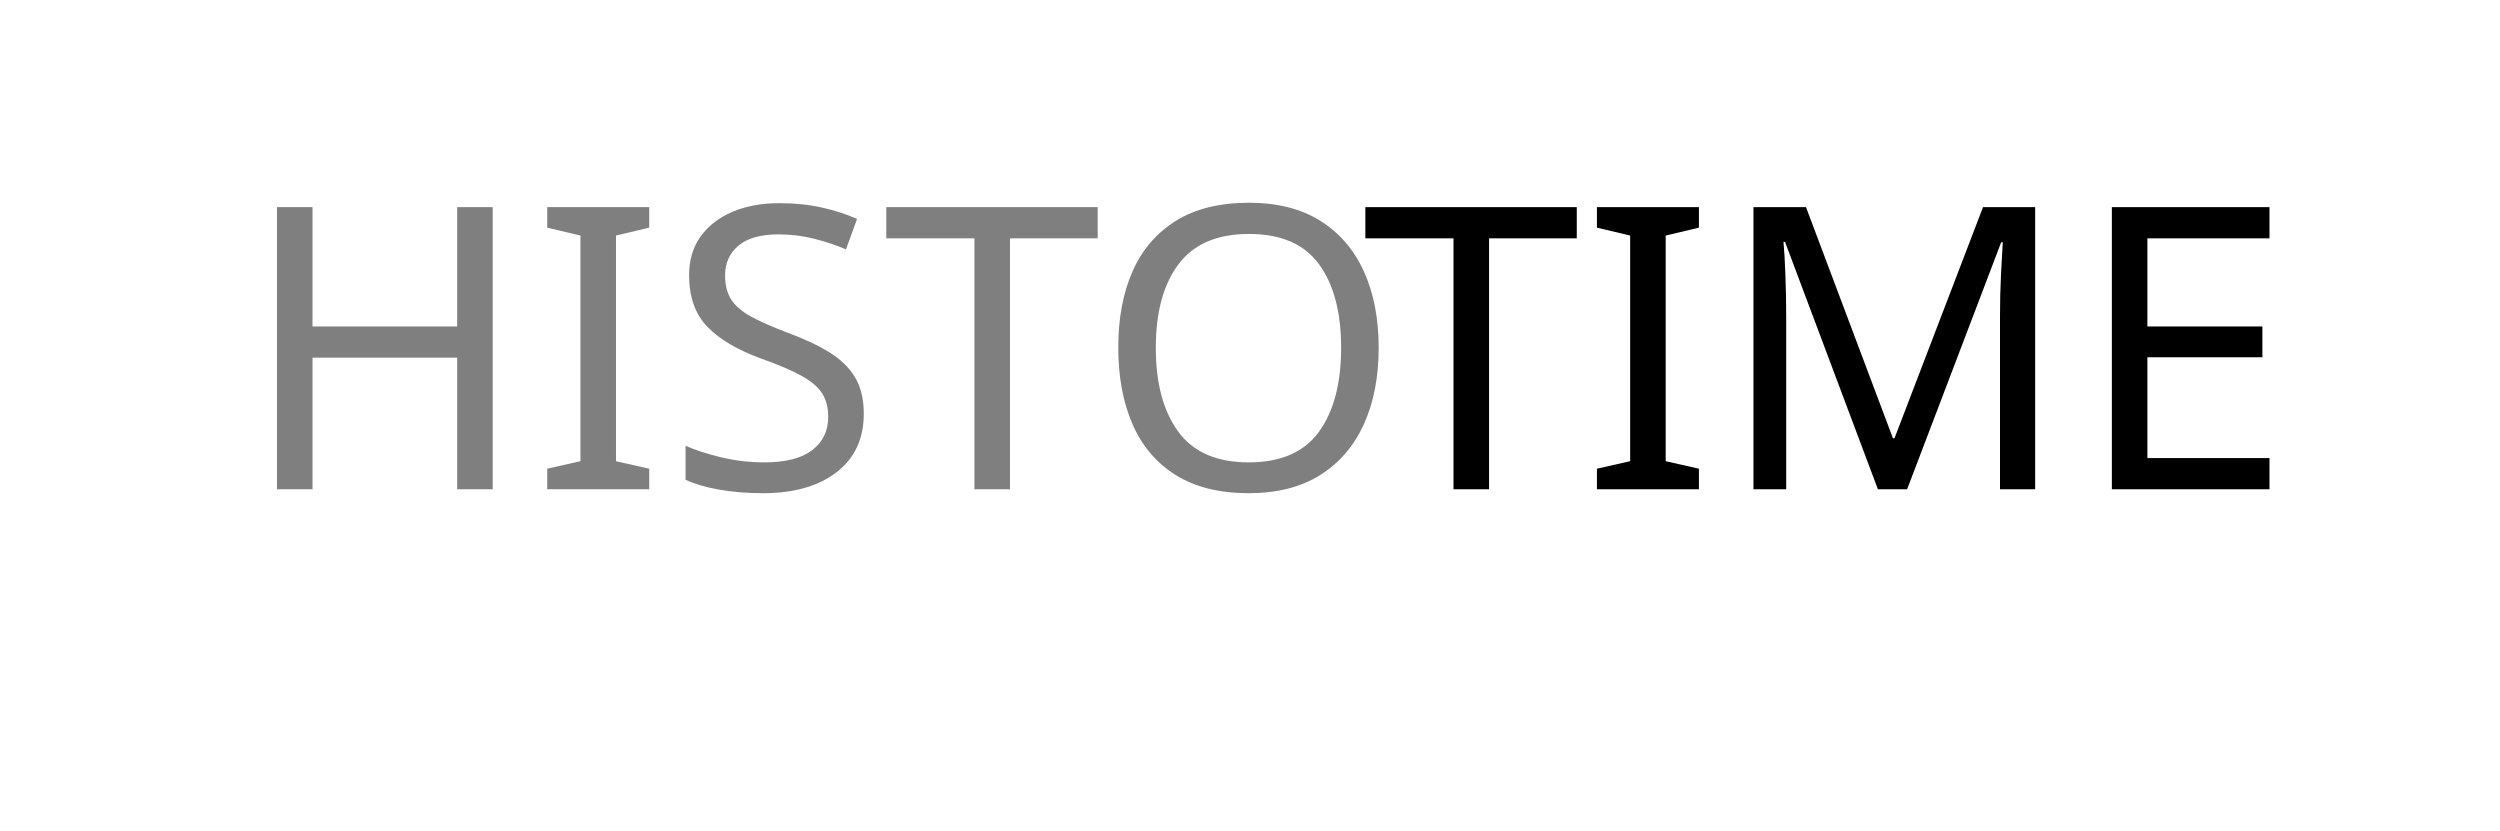
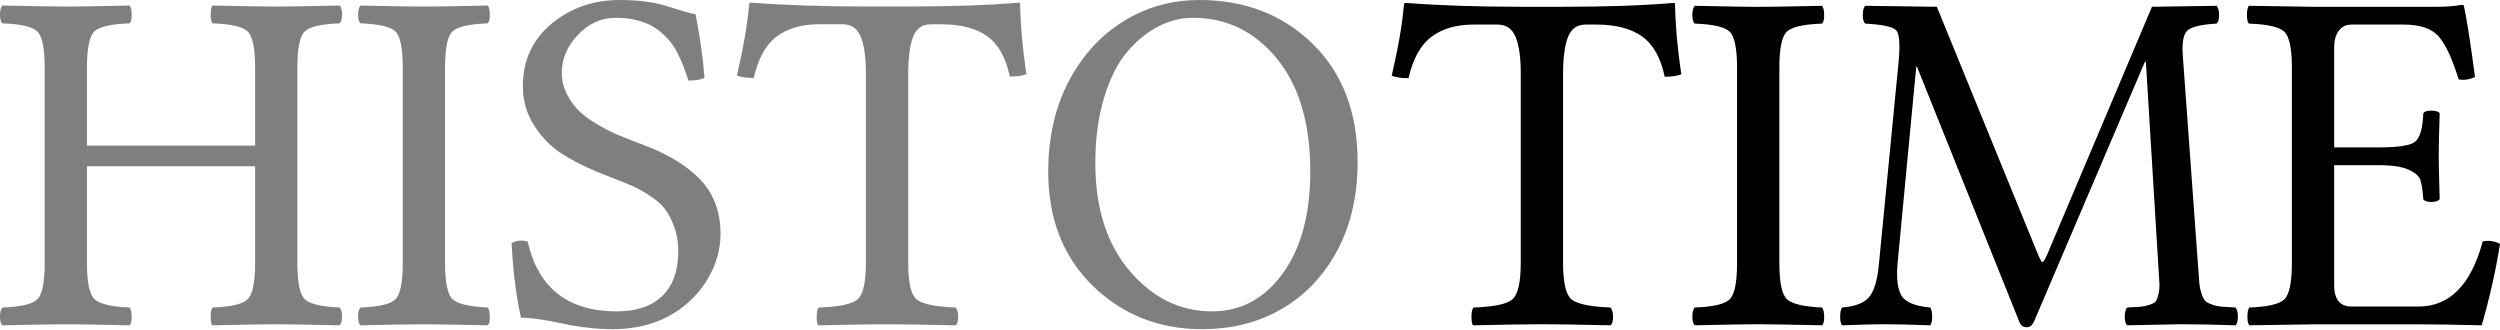
- <svg xmlns="http://www.w3.org/2000/svg" width="930" height="309" xml:space="preserve" overflow="hidden">
-   <g transform="translate(-3397 -1476)">
-     <text fill="#7F7F7F" font-family="Linux Libertine,Linux Libertine_MSFontService,sans-serif" font-weight="400" font-size="147" transform="matrix(1 0 0 1 3485.77 1658)">HISTO</text>
-     <text font-family="Linux Libertine,Linux Libertine_MSFontService,sans-serif" font-weight="400" font-size="147" transform="matrix(1 0 0 1 3903.45 1658)">TIME</text>
+ <svg xmlns="http://www.w3.org/2000/svg" width="2567" height="338" xml:space="preserve" overflow="hidden">
+   <defs>
+     <clipPath id="clip0">
+       <rect x="471" y="1382" width="2567" height="338" />
+     </clipPath>
+   </defs>
+   <g clip-path="url(#clip0)" transform="translate(-471 -1382)">
+     <path d="M1695.8 1400.28C1683.64 1400.28 1671.84 1403.23 1660.41 1409.11 1648.98 1415 1638.38 1423.62 1628.59 1434.99 1618.81 1446.35 1610.88 1462.01 1604.79 1481.96 1598.71 1501.91 1595.67 1524.39 1595.67 1549.41 1595.67 1595.68 1607.46 1632.63 1631.06 1660.27 1654.66 1687.9 1682.81 1701.72 1715.53 1701.72 1745.13 1701.72 1769.34 1688.72 1788.17 1662.72 1807 1636.72 1816.41 1601.81 1816.41 1557.99 1816.41 1508.77 1804.98 1470.19 1782.13 1442.22 1759.27 1414.26 1730.5 1400.28 1695.8 1400.28ZM841.134 1387.68C874.715 1388.4 896.339 1388.76 906.004 1388.76 916.982 1388.76 938.935 1388.4 971.861 1387.68 973.177 1389.47 973.876 1392.57 973.958 1396.96 974.04 1401.35 973.341 1404.35 971.861 1405.97 952.952 1406.62 940.908 1409.35 935.728 1414.15 930.549 1418.96 927.959 1431.38 927.959 1451.42L927.959 1652.06C927.959 1672.1 930.59 1684.53 935.852 1689.33 941.113 1694.14 953.117 1696.95 971.861 1697.76 973.177 1699.58 973.876 1702.72 973.958 1707.18 974.04 1711.64 973.341 1714.59 971.861 1716.05 938.102 1715.32 916.317 1714.95 906.505 1714.95 895.692 1714.95 873.901 1715.32 841.134 1716.05 839.494 1714.59 838.675 1711.64 838.675 1707.18 838.675 1702.72 839.488 1699.58 841.114 1697.76 859.823 1697.11 871.739 1694.34 876.864 1689.46 881.988 1684.57 884.55 1672.1 884.55 1652.06L884.55 1451.42C884.55 1431.38 881.988 1418.96 876.864 1414.15 871.739 1409.35 859.823 1406.62 841.114 1405.97 839.488 1404.53 838.675 1401.57 838.675 1397.09 838.675 1392.61 839.494 1389.47 841.134 1387.68ZM473.459 1387.68C507.041 1388.4 528.664 1388.76 538.329 1388.76 549.212 1388.76 571.144 1388.4 604.125 1387.68 605.438 1389.47 606.136 1392.57 606.218 1396.96 606.3 1401.35 605.602 1404.35 604.125 1405.97 585.242 1406.62 573.214 1409.34 568.042 1414.15 562.87 1418.95 560.284 1431.36 560.284 1451.39L560.284 1531.48 732.934 1531.48 732.934 1451.39C732.934 1431.36 730.331 1418.95 725.126 1414.15 719.921 1409.34 707.965 1406.62 689.259 1405.97 687.956 1404.53 687.305 1401.57 687.305 1397.09 687.305 1392.61 687.819 1389.47 688.847 1387.68 722.647 1388.4 744.494 1388.76 754.388 1388.76 765.202 1388.76 786.992 1388.4 819.76 1387.68 821.399 1389.47 822.218 1392.57 822.218 1396.96 822.218 1401.35 821.405 1404.35 819.779 1405.97 801.07 1406.62 789.153 1409.35 784.029 1414.15 778.905 1418.96 776.343 1431.38 776.343 1451.42L776.343 1652.06C776.343 1672.1 778.905 1684.53 784.029 1689.33 789.153 1694.14 801.07 1696.95 819.779 1697.76 821.405 1699.58 822.218 1702.72 822.218 1707.18 822.218 1711.64 821.399 1714.59 819.76 1716.05 786.178 1715.32 764.554 1714.95 754.889 1714.95 744.006 1714.95 721.992 1715.32 688.847 1716.05 687.819 1714.59 687.305 1711.64 687.305 1707.18 687.305 1702.72 687.956 1699.58 689.259 1697.76 707.965 1697.11 719.921 1694.34 725.126 1689.46 730.331 1684.58 732.934 1672.13 732.934 1652.1L732.934 1552.73 560.284 1552.73 560.284 1652.1C560.284 1672.13 562.911 1684.54 568.166 1689.34 573.42 1694.14 585.406 1696.95 604.125 1697.76 605.438 1699.58 606.136 1702.72 606.218 1707.18 606.3 1711.64 605.602 1714.59 604.125 1716.05 570.325 1715.32 548.56 1714.95 538.831 1714.95 528.017 1714.95 506.226 1715.32 473.459 1716.05 471.82 1714.59 471 1711.64 471 1707.18 471 1702.72 471.813 1699.58 473.439 1697.76 492.148 1697.11 504.065 1694.34 509.189 1689.46 514.313 1684.57 516.876 1672.1 516.876 1652.06L516.876 1451.42C516.876 1431.38 514.313 1418.96 509.189 1414.15 504.065 1409.35 492.148 1406.62 473.439 1405.97 471.813 1404.53 471 1401.57 471 1397.09 471 1392.61 471.82 1389.47 473.459 1387.68ZM1242.47 1384.72C1276.54 1387.35 1315.79 1388.67 1360.22 1388.67L1403.68 1388.67C1448.44 1388.67 1486.21 1387.35 1516.98 1384.72 1517.97 1384.72 1518.46 1385.19 1518.46 1386.15 1518.79 1407.65 1520.93 1431.61 1524.88 1458.06 1521.1 1459.73 1515.42 1460.57 1507.86 1460.57 1503.76 1441.09 1496.01 1427.28 1484.61 1419.15 1473.21 1411.02 1457.58 1406.95 1437.73 1406.95L1426.66 1406.95C1417.97 1406.95 1411.94 1411.23 1408.57 1419.79 1405.21 1428.35 1403.53 1441.27 1403.53 1458.55L1403.53 1651.6C1403.53 1671.84 1406.36 1684.39 1412.02 1689.24 1417.68 1694.1 1431.09 1696.94 1452.25 1697.76 1453.89 1699.58 1454.75 1702.72 1454.83 1707.18 1454.91 1711.64 1454.05 1714.59 1452.25 1716.05 1418.48 1715.32 1395.09 1714.95 1382.07 1714.95 1367.89 1714.95 1344.21 1715.32 1311.04 1716.05 1310.05 1714.59 1309.56 1711.64 1309.56 1707.18 1309.56 1702.72 1310.21 1699.58 1311.51 1697.76 1332.52 1697.1 1345.87 1694.31 1351.57 1689.37 1357.27 1684.43 1360.12 1671.84 1360.12 1651.6L1360.12 1457.07C1360.12 1440.61 1358.35 1428.14 1354.82 1419.67 1351.28 1411.19 1345.07 1406.95 1336.2 1406.95L1311.53 1406.95C1294.1 1406.95 1279.8 1411.11 1268.62 1419.41 1257.43 1427.72 1249.54 1441.93 1244.94 1462.05 1237.87 1462.05 1232.11 1461.23 1227.67 1459.58 1234.41 1430.59 1238.61 1406.13 1240.25 1386.2 1240.25 1385.21 1240.99 1384.72 1242.47 1384.72ZM1702.46 1382C1749.32 1382 1788.13 1397.02 1818.88 1427.06 1849.63 1457.1 1865 1497.56 1865 1548.42 1865 1590.62 1854.56 1626.55 1833.68 1656.22 1819.54 1676.49 1801.49 1692.19 1779.54 1703.31 1757.59 1714.44 1732.88 1720 1705.42 1720 1661.03 1720 1623.58 1705.16 1593.08 1675.48 1562.58 1645.8 1547.32 1606.63 1547.32 1557.99 1547.32 1513.4 1558.83 1475.3 1581.85 1443.71 1596 1424.29 1613.47 1409.15 1634.27 1398.29 1655.07 1387.43 1677.8 1382 1702.46 1382ZM1107.64 1382C1126.91 1382 1143.5 1384.26 1157.42 1388.79 1171.33 1393.32 1180.6 1395.93 1185.21 1396.63 1189.81 1419.83 1192.85 1441.56 1194.33 1461.8 1191.87 1463.61 1186.36 1464.59 1177.81 1464.75 1176.16 1459.5 1174.56 1454.79 1172.99 1450.61 1171.43 1446.42 1169.49 1442.04 1167.19 1437.44 1164.88 1432.85 1162.37 1428.83 1159.65 1425.38 1156.94 1421.94 1153.68 1418.57 1149.9 1415.29 1146.11 1412.01 1141.99 1409.3 1137.55 1407.17 1133.1 1405.04 1127.95 1403.36 1122.11 1402.13 1116.26 1400.9 1109.88 1400.28 1102.96 1400.28 1088.36 1400.28 1075.52 1406.11 1064.44 1417.75 1053.37 1429.4 1047.83 1442.36 1047.83 1456.63 1047.83 1464.51 1049.63 1471.93 1053.24 1478.9 1056.85 1485.88 1061.12 1491.7 1066.04 1496.37 1070.96 1501.05 1077.4 1505.68 1085.36 1510.28 1093.32 1514.87 1100.01 1518.27 1105.42 1520.49 1110.84 1522.7 1117.57 1525.37 1125.61 1528.49 1133.65 1531.6 1138.73 1533.57 1140.87 1534.39 1150.71 1538.66 1159.53 1543.21 1167.31 1548.05 1175.09 1552.89 1182.45 1558.79 1189.4 1565.77 1196.34 1572.74 1201.66 1580.98 1205.34 1590.5 1209.02 1600.01 1210.86 1610.51 1210.86 1621.99 1210.86 1637.96 1206.55 1653.26 1197.94 1667.91 1189.32 1682.56 1177.72 1694.41 1163.14 1703.46 1145.24 1714.49 1124.28 1720 1100.26 1720 1083.69 1720 1066.31 1718.04 1048.12 1714.11 1029.94 1710.19 1015.89 1708.23 1005.98 1708.23 1001.09 1687.03 997.858 1661.49 996.281 1631.59 1001.54 1628.8 1007.05 1628.31 1012.81 1630.11 1023.7 1677.85 1054.24 1701.72 1104.44 1701.72 1124.62 1701.72 1140.17 1696.43 1151.08 1685.85 1161.99 1675.27 1167.45 1659.89 1167.45 1639.71 1167.45 1630.52 1166.01 1622.12 1163.14 1614.49 1160.27 1606.86 1156.99 1600.71 1153.3 1596.03 1149.61 1591.36 1144.36 1586.85 1137.54 1582.5 1130.73 1578.15 1125.07 1574.99 1120.56 1573.02 1116.05 1571.06 1109.65 1568.47 1101.36 1565.27 1093.08 1562.07 1087.38 1559.82 1084.29 1558.5 1068.97 1552.11 1056.15 1545.43 1045.82 1538.45 1035.5 1531.48 1026.59 1522.09 1019.1 1510.28 1011.62 1498.46 1007.87 1485.18 1007.87 1470.41 1007.87 1444.18 1017.64 1422.89 1037.16 1406.53 1056.69 1390.18 1080.18 1382 1107.64 1382Z" fill="#7F7F7F" fill-rule="evenodd" />
+     <path d="M2386.18 1387.96 2459.74 1388.95 2564.1 1644.48C2566.08 1648.9 2567.41 1651.12 2568.07 1651.12 2569.07 1651.12 2570.64 1648.74 2572.79 1643.99L2680.63 1388.95 2746.98 1387.96C2748.62 1389.7 2749.48 1392.77 2749.57 1397.18 2749.65 1401.59 2748.79 1404.61 2746.98 1406.23 2730.36 1407.17 2720.16 1409.77 2716.37 1414.01 2712.58 1418.26 2711.27 1427.23 2712.43 1440.91L2727.87 1653.73C2728.47 1661.94 2728.9 1667.97 2729.18 1671.83 2729.46 1675.69 2730.22 1679.49 2731.45 1683.22 2732.69 1686.96 2733.92 1689.48 2735.15 1690.77 2736.39 1692.07 2738.61 1693.33 2741.82 1694.55 2745.03 1695.77 2748.32 1696.53 2751.69 1696.83 2755.06 1697.14 2759.95 1697.44 2766.37 1697.75 2768.02 1699.57 2768.84 1702.7 2768.84 1707.16 2768.84 1711.61 2768.02 1714.56 2766.37 1716.02 2744.16 1715.29 2725.5 1714.92 2710.38 1714.92 2705.7 1714.92 2687.3 1715.29 2655.18 1716.02 2653.53 1714.56 2652.71 1711.61 2652.71 1707.16 2652.71 1702.7 2653.53 1699.57 2655.18 1697.75 2661.76 1697.43 2666.45 1697.16 2669.24 1696.92 2672.04 1696.68 2675.08 1696.01 2678.38 1694.91 2681.67 1693.8 2683.76 1692.62 2684.67 1691.35 2685.57 1690.09 2686.45 1687.68 2687.29 1684.12 2688.14 1680.57 2688.47 1676.89 2688.3 1673.1 2688.12 1669.31 2687.78 1663.7 2687.26 1656.28L2674.36 1444.98 2673.12 1446.02 2559.35 1712.58C2557.37 1716.35 2554.97 1718.15 2552.17 1717.99 2548.38 1717.99 2545.82 1716.19 2544.5 1712.58L2439.63 1451.15 2438.64 1450.11 2419.39 1652.77C2418.11 1668 2419.47 1678.95 2423.49 1685.61 2427.5 1692.28 2437.32 1696.32 2452.95 1697.75 2454.26 1699.57 2454.92 1702.7 2454.92 1707.16 2454.92 1711.61 2454.26 1714.56 2452.95 1716.02 2432.71 1715.29 2416.97 1714.92 2405.72 1714.92 2397.1 1714.92 2382.68 1715.29 2362.44 1716.02 2361.13 1714.56 2360.47 1711.61 2360.47 1707.16 2360.47 1702.7 2361.13 1699.57 2362.44 1697.75 2376.26 1696.64 2385.64 1692.92 2390.58 1686.59 2395.51 1680.25 2398.72 1669.33 2400.2 1653.81L2420.49 1445.48C2422.14 1427.56 2421.32 1416.77 2418.03 1413.13 2414.73 1409.48 2404.12 1407.18 2386.18 1406.23 2384.54 1404.8 2383.72 1401.84 2383.72 1397.36 2383.72 1392.89 2384.54 1389.75 2386.18 1387.96ZM2211.17 1387.96C2244.77 1388.68 2266.4 1389.04 2276.07 1389.04 2287.05 1389.04 2309.02 1388.68 2341.96 1387.96 2343.28 1389.75 2343.98 1392.84 2344.06 1397.23 2344.14 1401.62 2343.44 1404.62 2341.96 1406.23 2323.04 1406.88 2310.99 1409.61 2305.81 1414.41 2300.63 1419.21 2298.04 1431.62 2298.04 1451.64L2298.04 1652.09C2298.04 1672.11 2300.67 1684.53 2305.93 1689.33 2311.2 1694.13 2323.21 1696.93 2341.96 1697.75 2343.28 1699.57 2343.98 1702.7 2344.06 1707.16 2344.14 1711.61 2343.44 1714.56 2341.96 1716.02 2308.19 1715.29 2286.39 1714.92 2276.57 1714.92 2265.75 1714.92 2243.95 1715.29 2211.17 1716.02 2209.53 1714.56 2208.71 1711.61 2208.71 1707.16 2208.71 1702.7 2209.52 1699.57 2211.15 1697.75 2229.87 1697.1 2241.79 1694.33 2246.92 1689.45 2252.04 1684.57 2254.61 1672.11 2254.61 1652.09L2254.61 1451.64C2254.61 1431.62 2252.04 1419.21 2246.92 1414.41 2241.79 1409.61 2229.87 1406.88 2211.15 1406.23 2209.52 1404.8 2208.71 1401.84 2208.71 1397.36 2208.71 1392.89 2209.53 1389.75 2211.17 1387.96ZM2999.01 1386.97C3000.33 1386.97 3000.98 1387.47 3000.98 1388.46 3003.62 1399.86 3007.4 1424.04 3012.34 1461 3006.91 1463.69 3001.31 1464.53 2995.56 1463.52 2989.17 1442.82 2982.45 1428.26 2975.4 1419.84 2968.35 1411.42 2956.14 1407.22 2938.77 1407.22L2885.68 1407.22C2879.94 1407.22 2875.52 1409.36 2872.4 1413.65 2869.29 1417.94 2867.73 1423.36 2867.73 1429.92L2867.73 1533.35 2913.51 1533.35C2934.01 1533.35 2946.61 1531.3 2951.28 1527.18 2955.96 1523.07 2958.63 1513.38 2959.28 1498.1 2960.6 1496.42 2963.31 1495.59 2967.43 1495.59 2971.54 1495.59 2974.42 1496.41 2976.06 1498.07 2975.4 1518.48 2975.07 1533.17 2975.07 1542.13 2975.07 1548.21 2975.4 1563.01 2976.06 1586.53 2974.42 1588.43 2971.58 1589.39 2967.55 1589.39 2963.52 1589.39 2960.76 1588.55 2959.28 1586.87 2958.63 1577.64 2957.64 1571.01 2956.33 1566.98 2955.01 1562.95 2951 1559.38 2944.27 1556.28 2937.54 1553.17 2927.29 1551.62 2913.51 1551.62L2867.73 1551.62 2867.73 1674.82C2867.73 1689.45 2873.72 1696.76 2885.69 1696.76L2954.31 1696.76C2986.29 1696.76 3008.26 1674.48 3020.23 1629.93 3026.32 1628.6 3032.24 1629.43 3038 1632.42 3033.89 1658.82 3027.64 1686.68 3019.25 1716.02 2992.3 1715.36 2970.78 1715.03 2954.69 1715.03L2846.27 1715.03C2819.06 1715.36 2797.17 1715.69 2780.62 1716.02 2779.3 1714.56 2778.65 1711.61 2778.65 1707.16 2778.65 1702.7 2779.3 1699.57 2780.6 1697.75 2799.32 1697.1 2811.28 1694.33 2816.49 1689.45 2821.7 1684.57 2824.3 1672.11 2824.3 1652.09L2824.3 1451.64C2824.3 1431.62 2821.67 1419.21 2816.4 1414.41 2811.14 1409.61 2799.05 1406.88 2780.13 1406.23 2778.81 1404.79 2778.16 1401.82 2778.16 1397.32 2778.16 1392.82 2778.81 1389.7 2780.13 1387.96L2845.52 1388.95 2974.33 1388.95C2983.05 1388.95 2991.28 1388.29 2999.01 1386.97ZM1914.81 1385C1948.89 1387.63 1988.16 1388.95 2032.62 1388.95L2076.09 1388.95C2120.88 1388.95 2158.67 1387.63 2189.46 1385 2190.44 1385 2190.94 1385.48 2190.94 1386.43 2191.27 1407.91 2193.41 1431.85 2197.35 1458.27 2193.57 1459.94 2187.89 1460.78 2180.33 1460.78 2176.22 1441.32 2168.47 1427.53 2157.06 1419.4 2145.66 1411.28 2130.02 1407.22 2110.16 1407.22L2099.09 1407.22C2090.39 1407.22 2084.36 1411.49 2080.99 1420.04 2077.63 1428.59 2075.94 1441.5 2075.94 1458.76L2075.94 1651.63C2075.94 1671.85 2078.77 1684.39 2084.44 1689.24 2090.1 1694.09 2103.52 1696.93 2124.69 1697.75 2126.33 1699.57 2127.19 1702.7 2127.27 1707.16 2127.35 1711.61 2126.49 1714.56 2124.69 1716.02 2090.9 1715.29 2067.5 1714.92 2054.48 1714.92 2040.28 1714.92 2016.59 1715.29 1983.41 1716.02 1982.42 1714.56 1981.93 1711.61 1981.93 1707.16 1981.93 1702.7 1982.58 1699.57 1983.88 1697.75 2004.9 1697.09 2018.26 1694.3 2023.96 1689.36 2029.66 1684.43 2032.51 1671.85 2032.51 1651.63L2032.51 1457.28C2032.51 1440.84 2030.74 1428.38 2027.21 1419.92 2023.67 1411.45 2017.46 1407.22 2008.58 1407.22L1983.9 1407.22C1966.46 1407.22 1952.15 1411.36 1940.96 1419.66 1929.78 1427.96 1921.88 1442.16 1917.27 1462.26 1910.2 1462.26 1904.44 1461.44 1900 1459.79 1906.75 1430.83 1910.94 1406.39 1912.59 1386.48 1912.59 1385.49 1913.33 1385 1914.81 1385Z" fill-rule="evenodd" />
  </g>
</svg>
